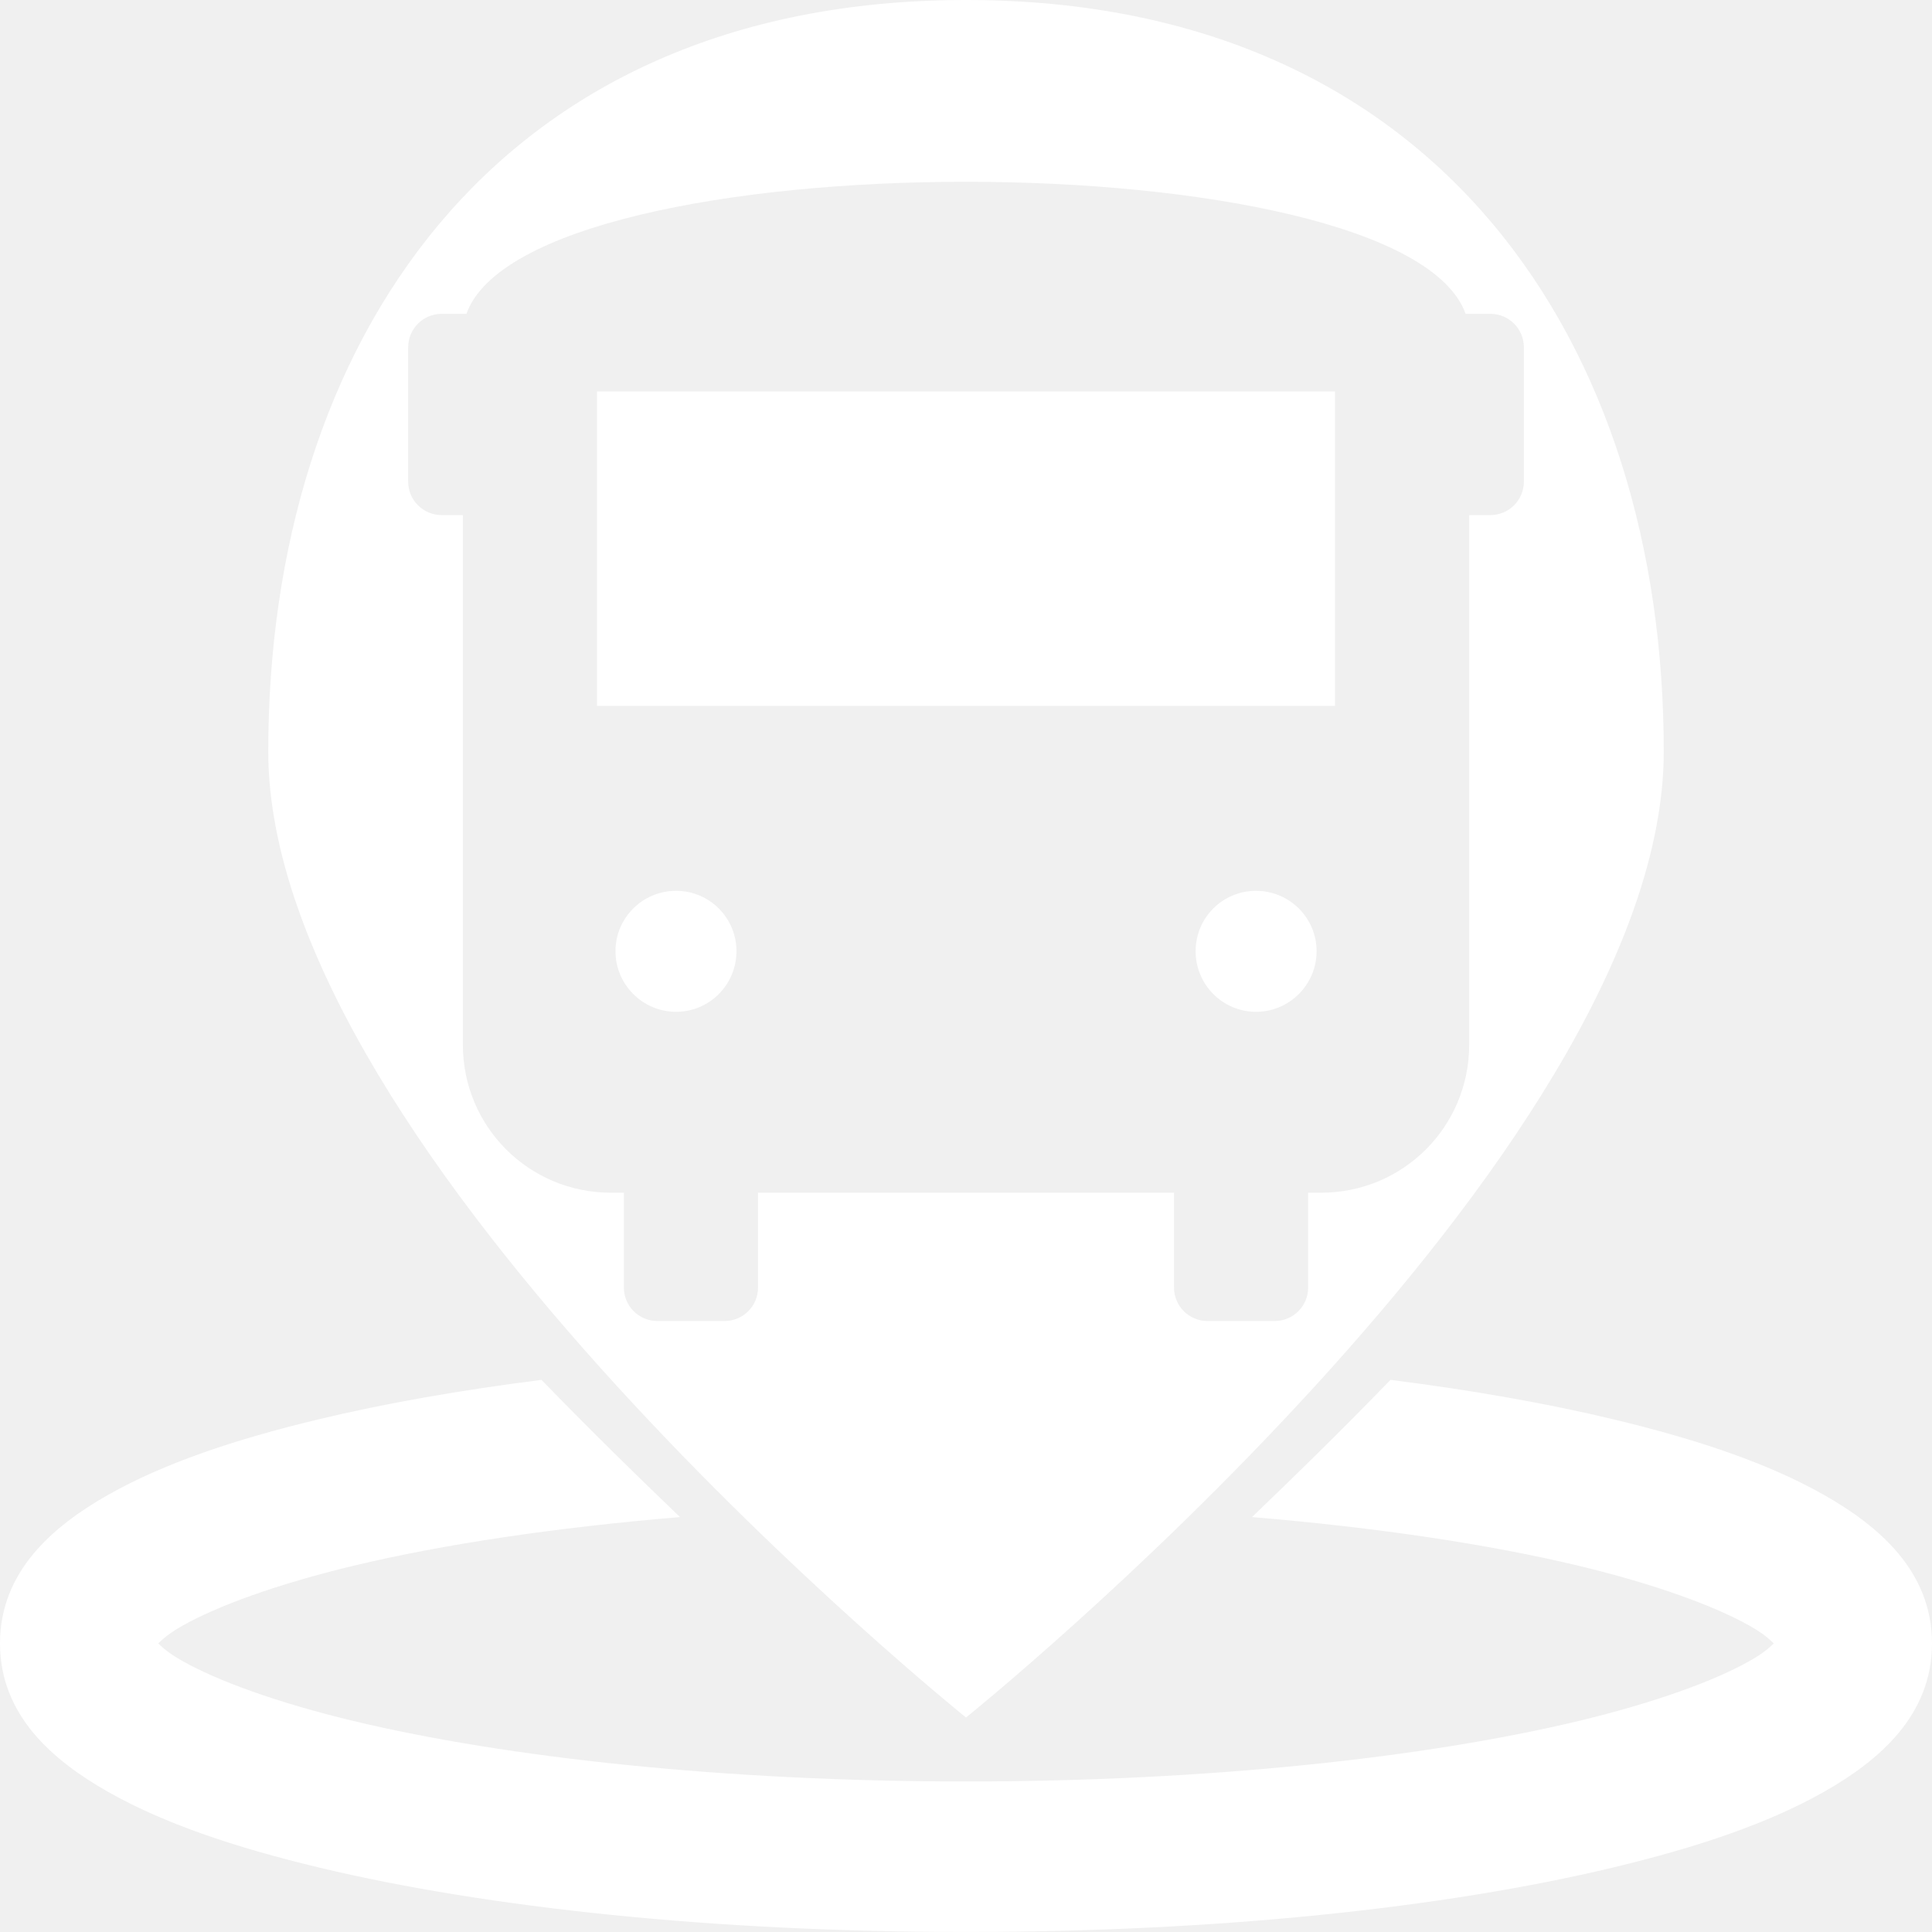
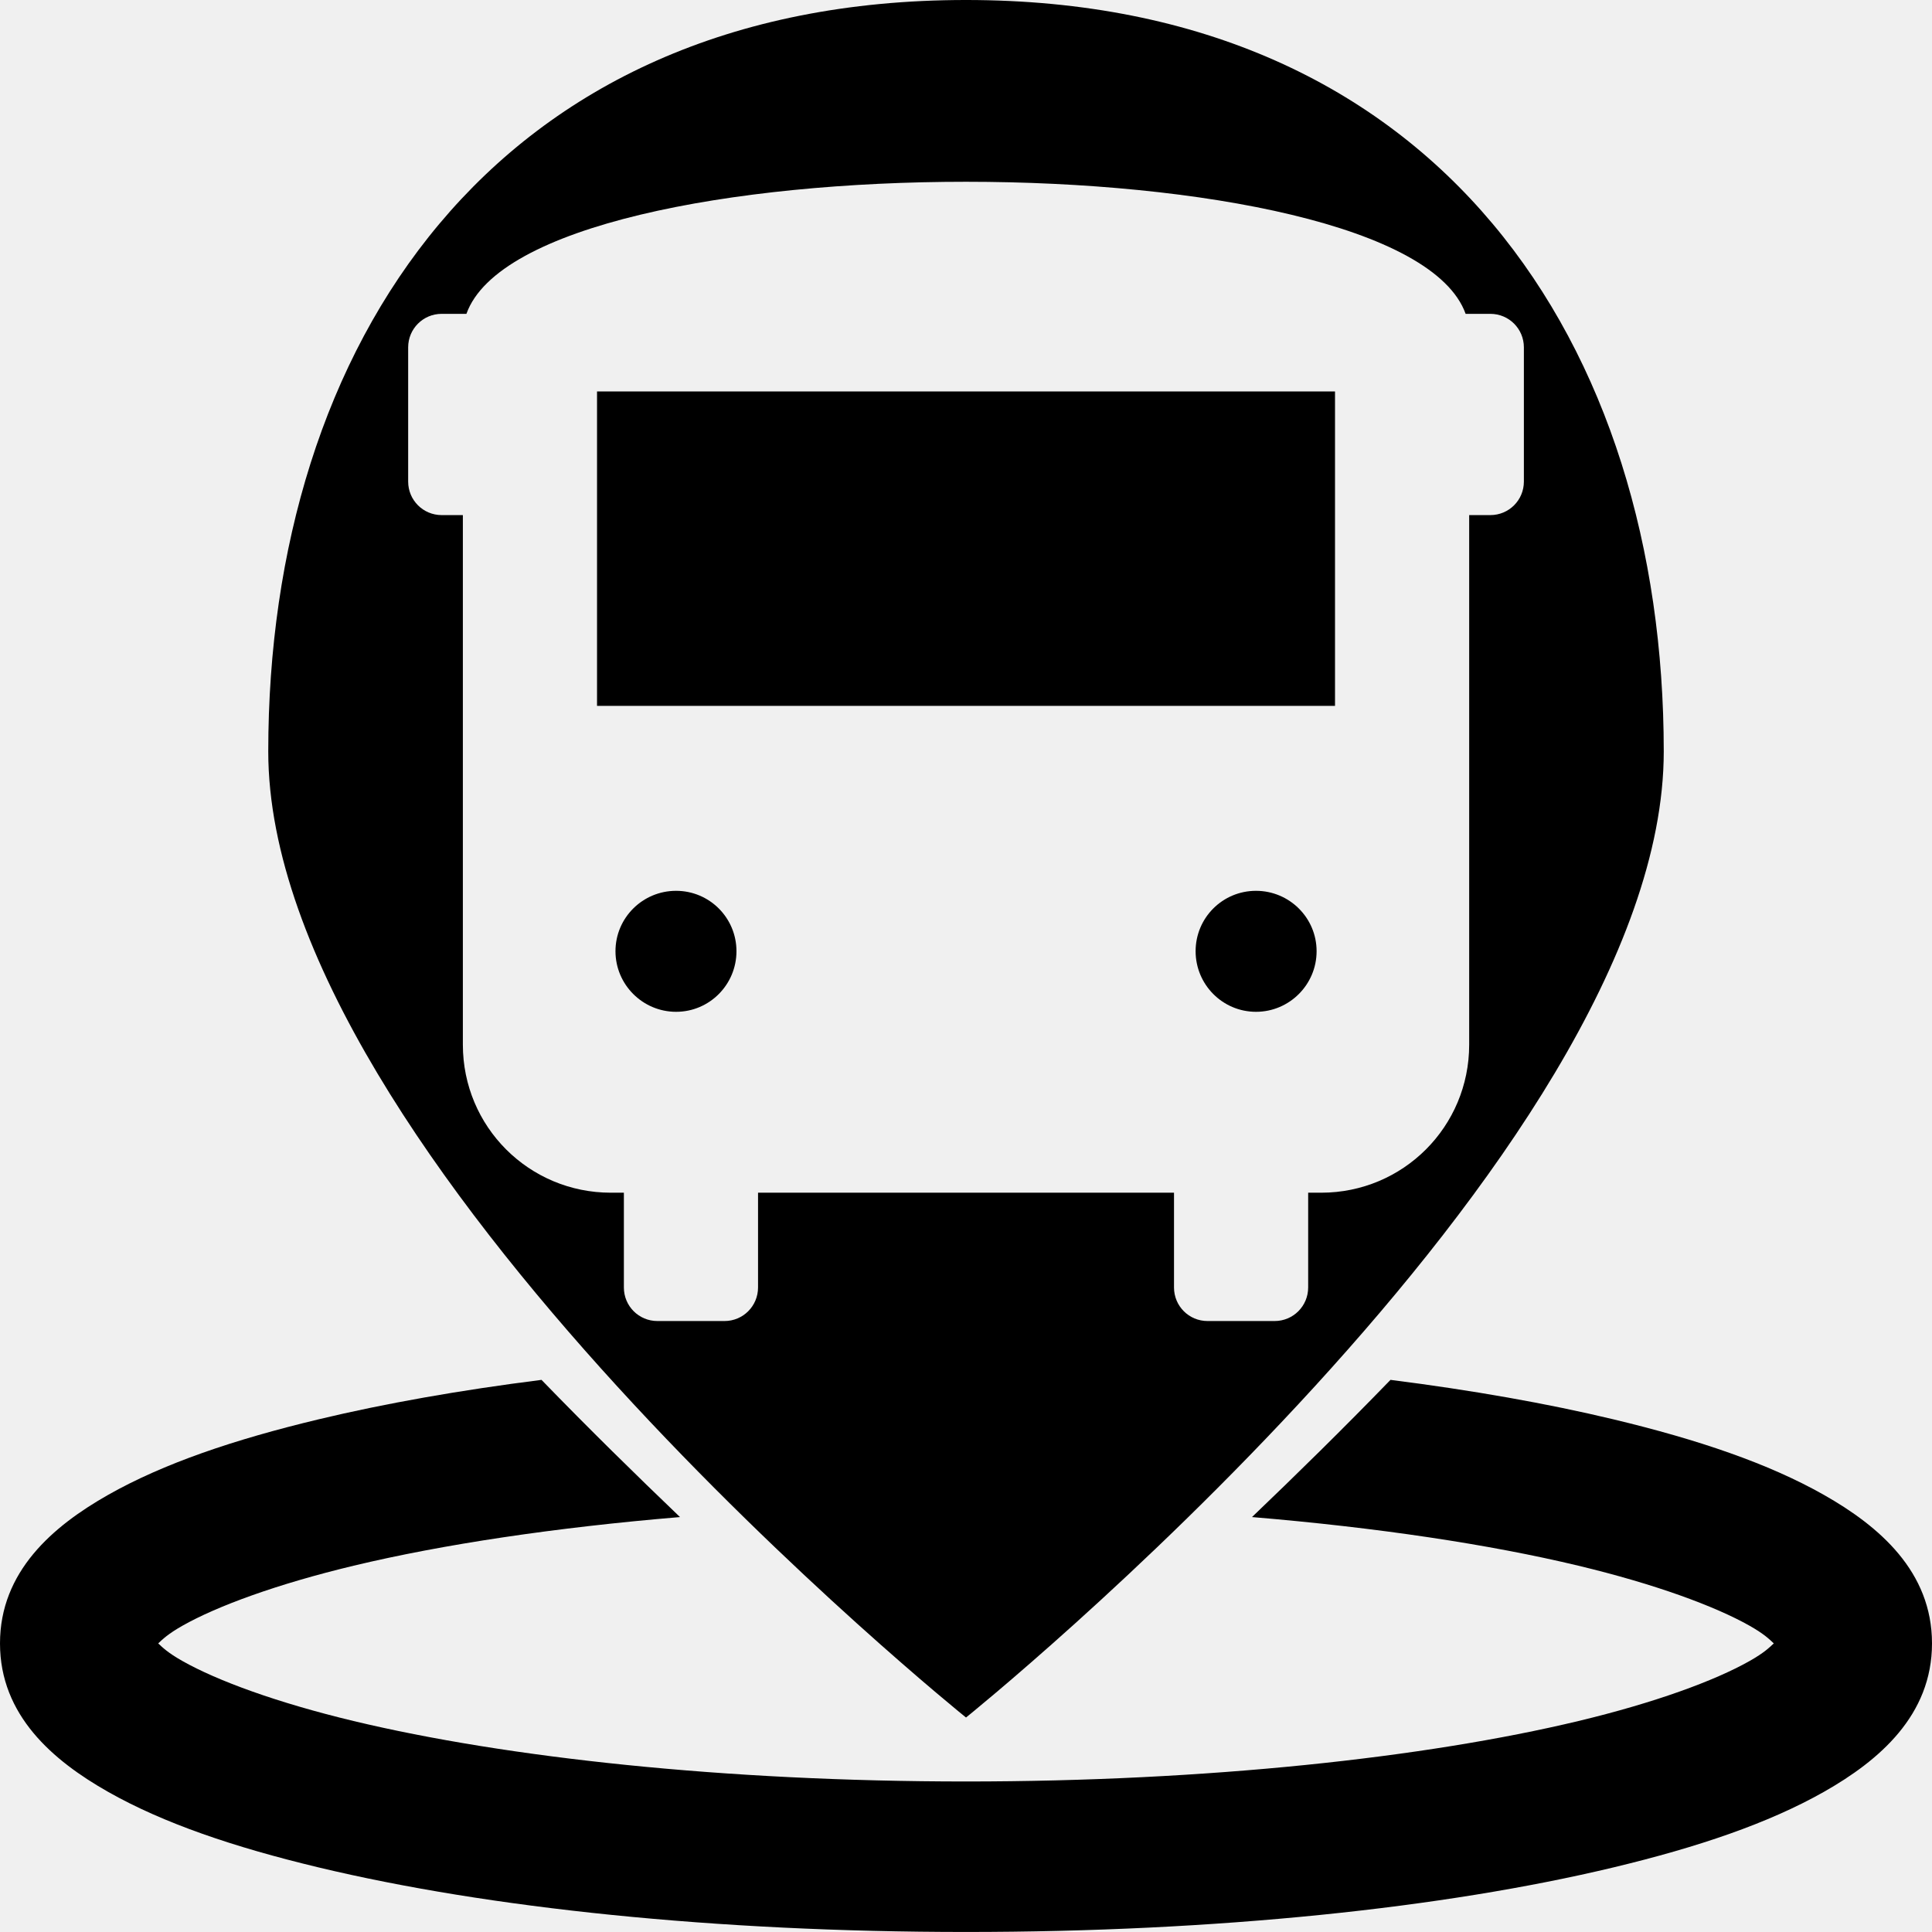
<svg xmlns="http://www.w3.org/2000/svg" width="64" height="64" id="svg2" version="1.1">
  <defs id="defs3" />
  <g id="layer1" transform="translate(0,-988.3622)">
-     <g id="layer1-4" transform="matrix(1.034267,0,0,1.034267,-73.0389,-6.152775)" style="fill:#ffffff">
-       <path style="opacity:1;fill:#ffffff;fill-opacity:1;stroke:none;stroke-width:4;stroke-linecap:butt;stroke-linejoin:miter;stroke-miterlimit:4;stroke-dasharray:none;stroke-dashoffset:0;stroke-opacity:1" d="m 101.559,961.565 c -15.19,0 -22.348,11.101 -22.348,24.067 -10e-7,12.966 22.348,30.943 22.348,30.943 0,0 22.348,-17.977 22.348,-30.943 0,-12.966 -7.157,-24.067 -22.348,-24.067 z m 0,5.822 c 7.495,8.6e-4 14.991,1.411 16.002,4.23 l 0.792,0 c 0.595,0 1.074,0.479 1.074,1.074 l 0,4.298 c 0,0.595 -0.479,1.074 -1.074,1.074 l -0.678,0 0,16.962 c 0,2.626 -2.115,4.741 -4.741,4.741 l -0.416,0 0,3.035 c 0,0.595 -0.479,1.075 -1.074,1.075 l -2.149,0 c -0.595,0 -1.074,-0.479 -1.074,-1.075 l 0,-3.035 -13.323,0 0,3.035 c 0,0.595 -0.479,1.075 -1.074,1.075 l -2.149,0 c -0.595,0 -1.074,-0.479 -1.074,-1.075 l 0,-3.035 -0.416,0 c -2.626,0 -4.741,-2.115 -4.741,-4.741 l 0,-16.962 -0.678,0 c -0.595,0 -1.074,-0.479 -1.074,-1.074 l 0,-4.298 c 0,-0.595 0.479,-1.074 1.074,-1.074 l 0.792,0 c 1.007,-2.824 8.504,-4.231 16.002,-4.23 z m -11.818,6.715 0,10.072 23.637,0 0,-10.072 z m 2.532,15.995 c -1.07,0 -1.941,0.864 -1.941,1.934 0,1.069 0.871,1.941 1.941,1.941 1.07,0 1.934,-0.871 1.934,-1.941 0,-1.069 -0.864,-1.934 -1.934,-1.934 z m 18.574,0 c -1.07,0 -1.934,0.864 -1.934,1.934 0,1.069 0.864,1.941 1.934,1.941 1.07,0 1.941,-0.871 1.941,-1.941 0,-1.069 -0.871,-1.934 -1.941,-1.934 z" id="path4177" />
-       <g style="fill:#ffffff;fill-opacity:1" transform="matrix(0.25,0,0,0.25,27.86681,788.2477)" id="layer1-1-3">
-         <g id="text2984" style="font-style:normal;font-weight:normal;font-size:40px;line-height:125%;font-family:Sans;letter-spacing:0px;word-spacing:0px;fill:#ffffff;fill-opacity:1;stroke:none" transform="translate(0,796.3622)" />
-         <g style="fill:#ffffff;fill-opacity:1" transform="translate(-3.255226,0)" id="g3778" />
-         <g style="fill:#ffffff;fill-opacity:1" transform="translate(-4.787678,0)" id="g3802" />
-         <g style="fill:#ffffff;fill-opacity:1" transform="translate(-0.2296486,0)" id="g3846" />
+     <g id="layer1-4" transform="matrix(1.034267,0,0,1.034267,-73.0389,-6.152775)" style="fill:#000000">
+       <path style="opacity:1;fill:#000000;fill-opacity:1;stroke:none;stroke-width:4;stroke-linecap:butt;stroke-linejoin:miter;stroke-miterlimit:4;stroke-dasharray:none;stroke-dashoffset:0;stroke-opacity:1" d="m 101.559,961.565 c -15.19,0 -22.348,11.101 -22.348,24.067 -10e-7,12.966 22.348,30.943 22.348,30.943 0,0 22.348,-17.977 22.348,-30.943 0,-12.966 -7.157,-24.067 -22.348,-24.067 z m 0,5.822 c 7.495,8.6e-4 14.991,1.411 16.002,4.23 l 0.792,0 c 0.595,0 1.074,0.479 1.074,1.074 l 0,4.298 c 0,0.595 -0.479,1.074 -1.074,1.074 l -0.678,0 0,16.962 c 0,2.626 -2.115,4.741 -4.741,4.741 l -0.416,0 0,3.035 c 0,0.595 -0.479,1.075 -1.074,1.075 l -2.149,0 c -0.595,0 -1.074,-0.479 -1.074,-1.075 l 0,-3.035 -13.323,0 0,3.035 c 0,0.595 -0.479,1.075 -1.074,1.075 l -2.149,0 c -0.595,0 -1.074,-0.479 -1.074,-1.075 l 0,-3.035 -0.416,0 c -2.626,0 -4.741,-2.115 -4.741,-4.741 l 0,-16.962 -0.678,0 c -0.595,0 -1.074,-0.479 -1.074,-1.074 l 0,-4.298 c 0,-0.595 0.479,-1.074 1.074,-1.074 l 0.792,0 c 1.007,-2.824 8.504,-4.231 16.002,-4.23 z m -11.818,6.715 0,10.072 23.637,0 0,-10.072 z m 2.532,15.995 c -1.07,0 -1.941,0.864 -1.941,1.934 0,1.069 0.871,1.941 1.941,1.941 1.07,0 1.934,-0.871 1.934,-1.941 0,-1.069 -0.864,-1.934 -1.934,-1.934 z m 18.574,0 c -1.07,0 -1.934,0.864 -1.934,1.934 0,1.069 0.864,1.941 1.934,1.941 1.07,0 1.941,-0.871 1.941,-1.941 0,-1.069 -0.871,-1.934 -1.941,-1.934 z" id="path4177" />
+       <g style="fill:#000000;fill-opacity:1" transform="matrix(0.25,0,0,0.25,27.86681,788.2477)" id="layer1-1-3">
+         <g id="text2984" style="font-style:normal;font-weight:normal;font-size:40px;line-height:125%;font-family:Sans;letter-spacing:0px;word-spacing:0px;fill:#000000;fill-opacity:1;stroke:none" transform="translate(0,796.3622)" />
+         <g style="fill:#000000;fill-opacity:1" transform="translate(-3.255226,0)" id="g3778" />
+         <g style="fill:#000000;fill-opacity:1" transform="translate(-4.787678,0)" id="g3802" />
+         <g style="fill:#000000;fill-opacity:1" transform="translate(-0.2296486,0)" id="g3846" />
      </g>
    </g>
-     <path style="color:#000000;font-style:normal;font-variant:normal;font-weight:normal;font-stretch:normal;font-size:medium;line-height:normal;font-family:sans-serif;text-indent:0;text-align:start;text-decoration:none;text-decoration-line:none;text-decoration-style:solid;text-decoration-color:#000000;letter-spacing:normal;word-spacing:normal;text-transform:none;direction:ltr;block-progression:tb;writing-mode:lr-tb;baseline-shift:baseline;text-anchor:start;white-space:normal;clip-rule:nonzero;display:inline;overflow:visible;visibility:visible;opacity:1;isolation:auto;mix-blend-mode:normal;color-interpolation:sRGB;color-interpolation-filters:linearRGB;solid-color:#000000;solid-opacity:1;fill:#ffffff;fill-opacity:1;fill-rule:nonzero;stroke:none;stroke-width:5;stroke-linecap:round;stroke-linejoin:round;stroke-miterlimit:4;stroke-dasharray:none;stroke-dashoffset:0;stroke-opacity:1;color-rendering:auto;image-rendering:auto;shape-rendering:auto;text-rendering:auto;enable-background:accumulate" d="m 17.938,1034.072 c -2.704,0.342 -5.191,0.782 -7.383,1.307 -2.81,0.673 -5.14,1.465 -6.972,2.502 C 1.751,1038.919 0,1040.42 0,1042.802 c 0,2.382 1.751,3.881 3.583,4.919 1.832,1.038 4.162,1.829 6.972,2.502 5.619,1.346 13.135,2.138 21.445,2.138 8.31,0 15.826,-0.792 21.445,-2.138 2.81,-0.673 5.14,-1.465 6.972,-2.502 C 62.249,1046.684 64,1045.184 64,1042.802 c 0,-2.382 -1.751,-3.884 -3.583,-4.921 -1.832,-1.038 -4.162,-1.829 -6.972,-2.502 -2.192,-0.525 -4.679,-0.964 -7.383,-1.307 -1.596,1.647 -3.124,3.144 -4.588,4.545 4.151,0.347 7.858,0.903 10.81,1.611 2.53,0.606 4.52,1.337 5.675,1.99 0.482,0.273 0.657,0.45 0.8,0.584 -0.143,0.134 -0.319,0.31 -0.8,0.582 -1.154,0.654 -3.145,1.384 -5.675,1.99 -5.06,1.212 -12.298,2.002 -20.284,2.002 -7.987,0 -15.224,-0.79 -20.284,-2.002 -2.53,-0.606 -4.52,-1.336 -5.675,-1.99 -0.481,-0.272 -0.657,-0.448 -0.8,-0.582 0.143,-0.134 0.319,-0.311 0.8,-0.584 1.154,-0.654 3.145,-1.384 5.675,-1.99 2.952,-0.707 6.659,-1.264 10.81,-1.611 -1.464,-1.402 -2.992,-2.899 -4.588,-4.545 z" id="path8254" />
+     <path style="color:#000000;font-style:normal;font-variant:normal;font-weight:normal;font-stretch:normal;font-size:medium;line-height:normal;font-family:sans-serif;text-indent:0;text-align:start;text-decoration:none;text-decoration-line:none;text-decoration-style:solid;text-decoration-color:#000000;letter-spacing:normal;word-spacing:normal;text-transform:none;direction:ltr;block-progression:tb;writing-mode:lr-tb;baseline-shift:baseline;text-anchor:start;white-space:normal;clip-rule:nonzero;display:inline;overflow:visible;visibility:visible;opacity:1;isolation:auto;mix-blend-mode:normal;color-interpolation:sRGB;color-interpolation-filters:linearRGB;solid-color:#000000;solid-opacity:1;fill:#000000;fill-opacity:1;fill-rule:nonzero;stroke:none;stroke-width:5;stroke-linecap:round;stroke-linejoin:round;stroke-miterlimit:4;stroke-dasharray:none;stroke-dashoffset:0;stroke-opacity:1;color-rendering:auto;image-rendering:auto;shape-rendering:auto;text-rendering:auto;enable-background:accumulate" d="m 17.938,1034.072 c -2.704,0.342 -5.191,0.782 -7.383,1.307 -2.81,0.673 -5.14,1.465 -6.972,2.502 C 1.751,1038.919 0,1040.42 0,1042.802 c 0,2.382 1.751,3.881 3.583,4.919 1.832,1.038 4.162,1.829 6.972,2.502 5.619,1.346 13.135,2.138 21.445,2.138 8.31,0 15.826,-0.792 21.445,-2.138 2.81,-0.673 5.14,-1.465 6.972,-2.502 C 62.249,1046.684 64,1045.184 64,1042.802 c 0,-2.382 -1.751,-3.884 -3.583,-4.921 -1.832,-1.038 -4.162,-1.829 -6.972,-2.502 -2.192,-0.525 -4.679,-0.964 -7.383,-1.307 -1.596,1.647 -3.124,3.144 -4.588,4.545 4.151,0.347 7.858,0.903 10.81,1.611 2.53,0.606 4.52,1.337 5.675,1.99 0.482,0.273 0.657,0.45 0.8,0.584 -0.143,0.134 -0.319,0.31 -0.8,0.582 -1.154,0.654 -3.145,1.384 -5.675,1.99 -5.06,1.212 -12.298,2.002 -20.284,2.002 -7.987,0 -15.224,-0.79 -20.284,-2.002 -2.53,-0.606 -4.52,-1.336 -5.675,-1.99 -0.481,-0.272 -0.657,-0.448 -0.8,-0.582 0.143,-0.134 0.319,-0.311 0.8,-0.584 1.154,-0.654 3.145,-1.384 5.675,-1.99 2.952,-0.707 6.659,-1.264 10.81,-1.611 -1.464,-1.402 -2.992,-2.899 -4.588,-4.545 z" id="path8254" />
    <g style="fill:#000000" transform="matrix(1.537702,0,0,1.537702,-124.2609,-516.1129)" id="g8260">
      <g id="g8264" transform="matrix(0.25,0,0,0.25,27.86681,788.2477)" style="fill:#000000;fill-opacity:1">
        <g transform="translate(0,796.3622)" style="font-style:normal;font-weight:normal;font-size:40px;line-height:125%;font-family:Sans;letter-spacing:0px;word-spacing:0px;fill:#000000;fill-opacity:1;stroke:none" id="g8266" />
        <g id="g8268" transform="translate(-3.255226,0)" style="fill:#000000;fill-opacity:1" />
        <g id="g8270" transform="translate(-4.787678,0)" style="fill:#000000;fill-opacity:1" />
        <g id="g8272" transform="translate(-0.2296486,0)" style="fill:#000000;fill-opacity:1" />
      </g>
    </g>
  </g>
</svg>
